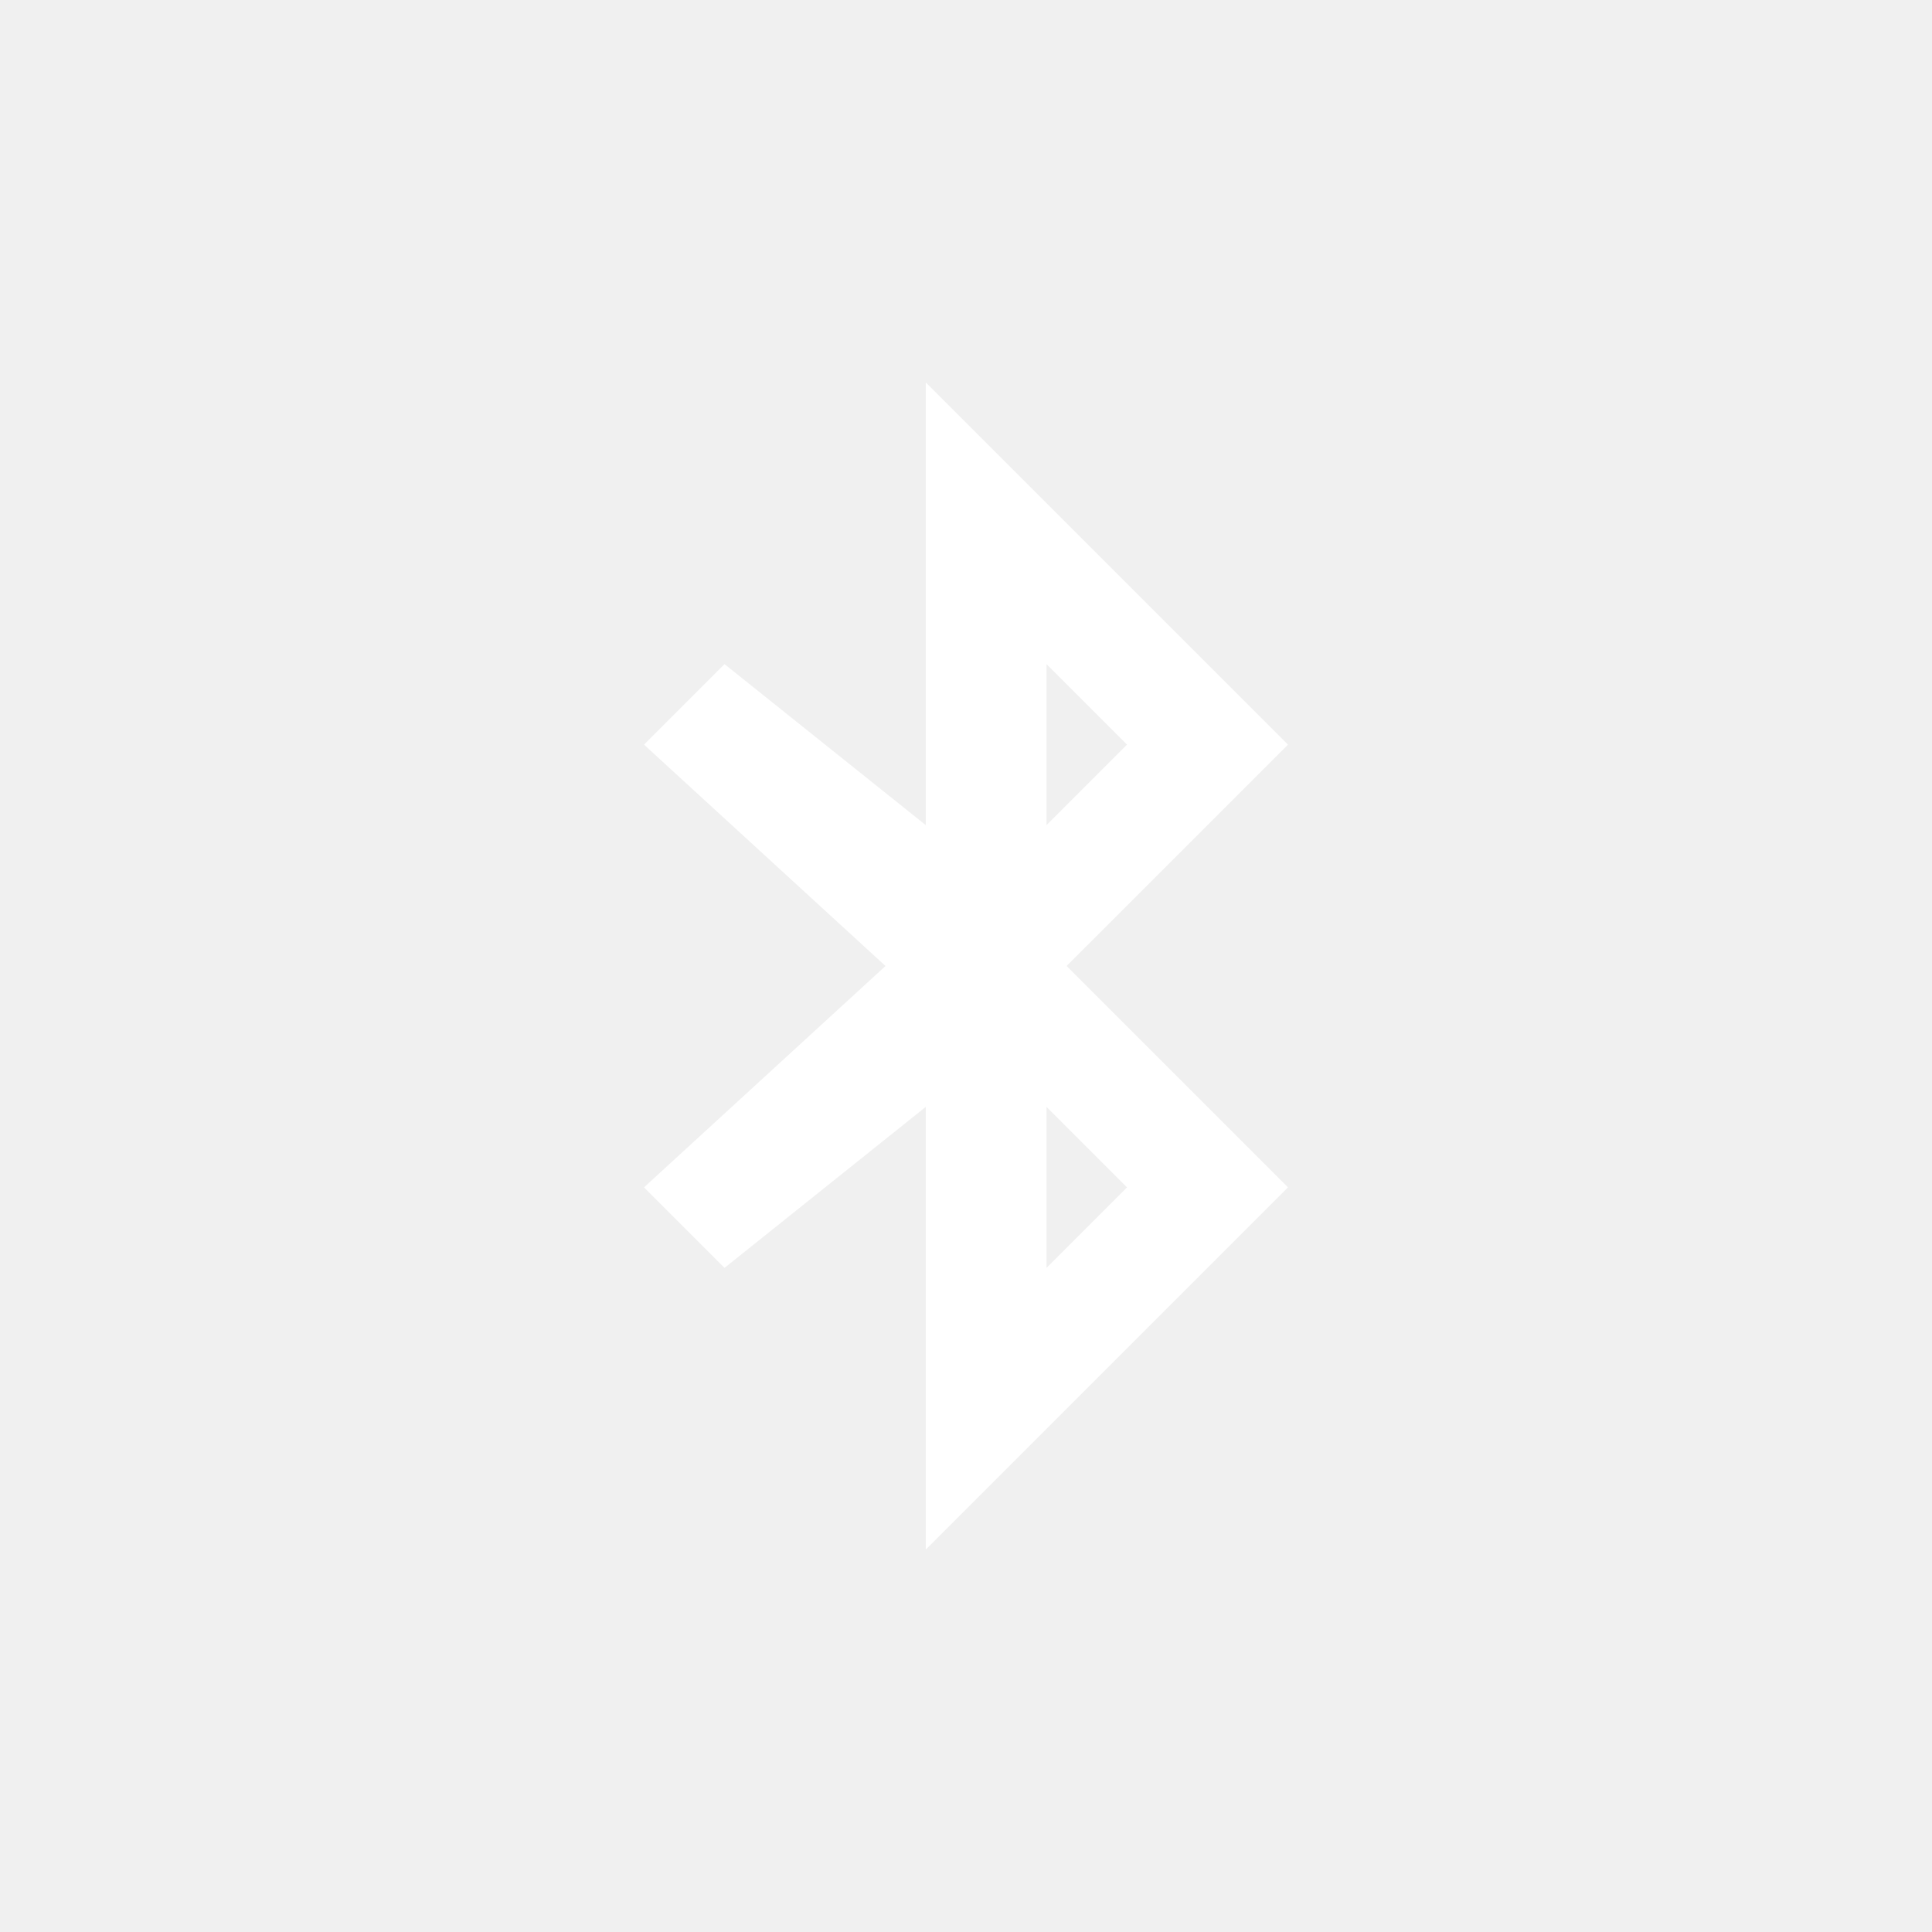
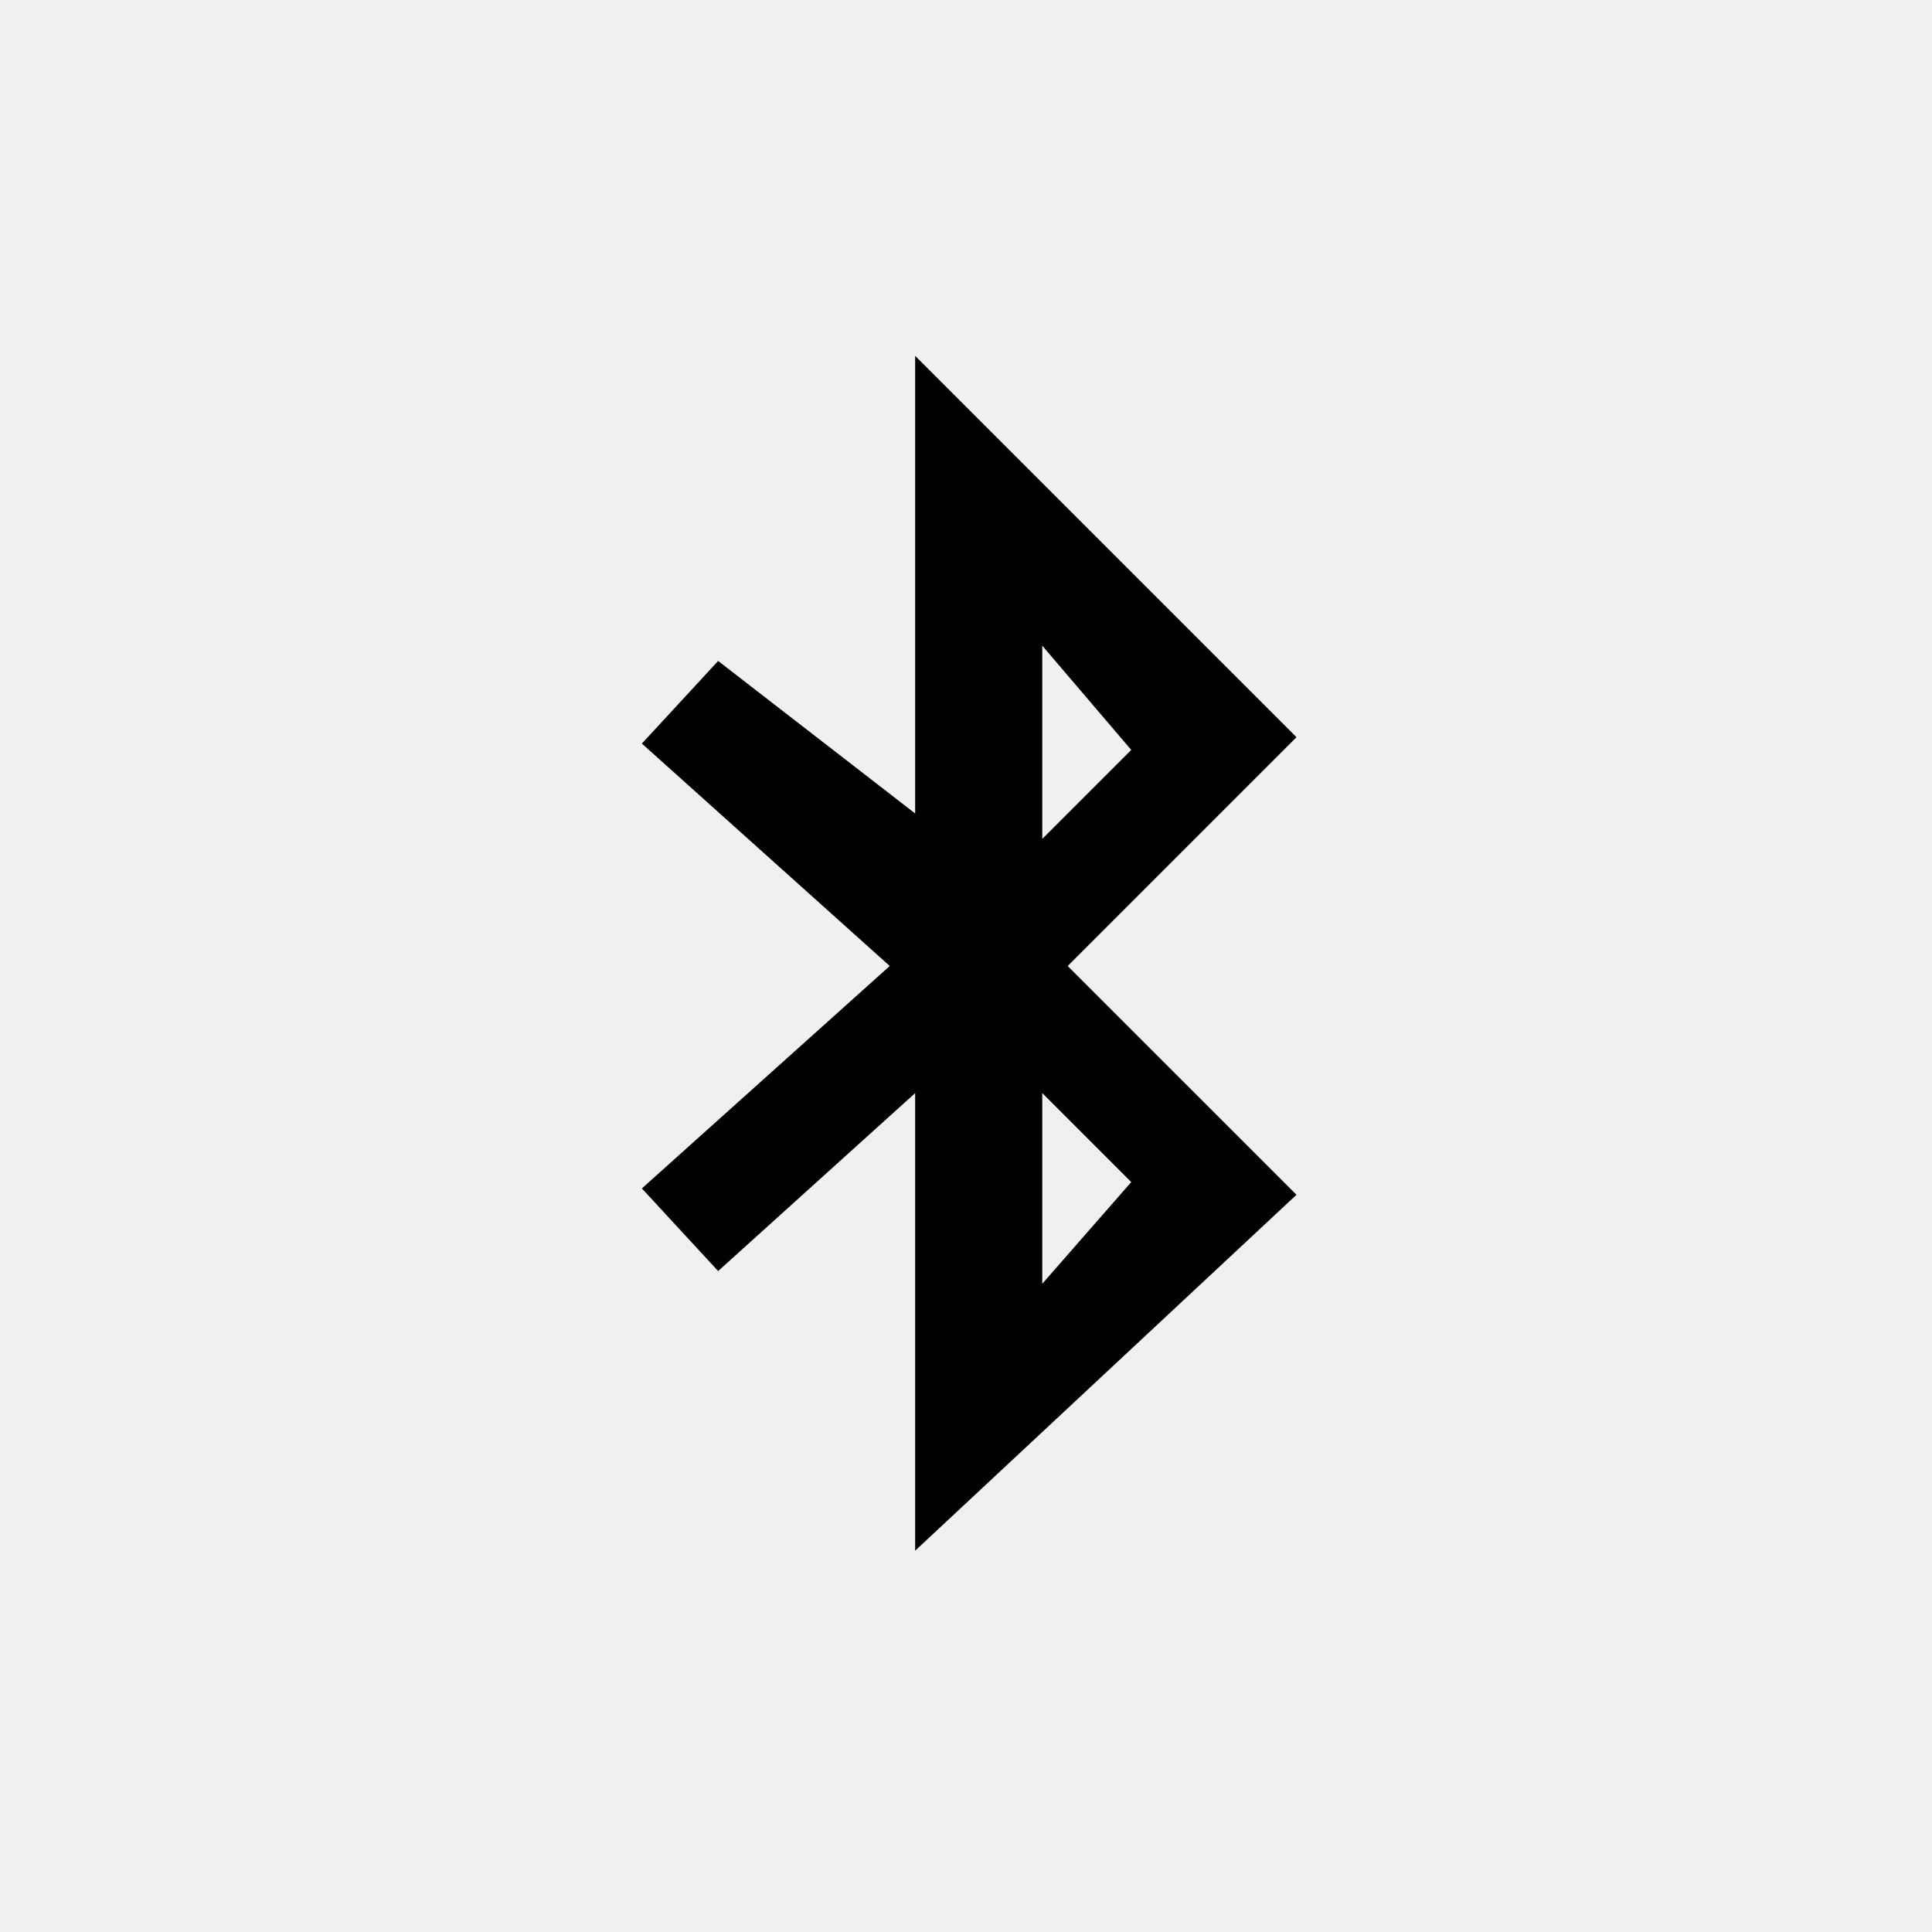
<svg xmlns="http://www.w3.org/2000/svg" version="1.1" baseProfile="full" width="76" height="76" viewBox="0 0 76.00 76.00" enable-background="new 0 0 76.00 76.00" xml:space="preserve">
-   <path fill="#FFFFFF" fill-opacity="1" stroke-width="0.2" stroke-linejoin="round" d="M 50.667,46.708L 36.417,60.958L 36.417,43.542L 28.5,49.875L 25.333,46.708L 34.833,38L 25.333,29.292L 28.5,26.125L 36.417,32.458L 36.417,15.042L 50.667,29.292L 41.958,38L 50.667,46.708 Z M 41.167,43.542L 41.167,49.875L 44.333,46.708L 41.167,43.542 Z M 41.167,32.458L 44.333,29.292L 41.167,26.125L 41.167,32.458 Z " />
+   <path fill="#000000" fill-opacity="1" stroke-width="0.2" stroke-linejoin="round" d="M 51,47L 36,61L 36,43L 28.25,50L 25.25,46.75L 35,38L 25.25,29.25L 28.25,26L 36,32L 36,14L 51,29L 42,38L 51,47 Z M 41,43L 41,50.5L 44.5,46.5L 41,43 Z M 41,33L 44.5,29.5L 41,25.399L 41,33 Z " />
</svg>
